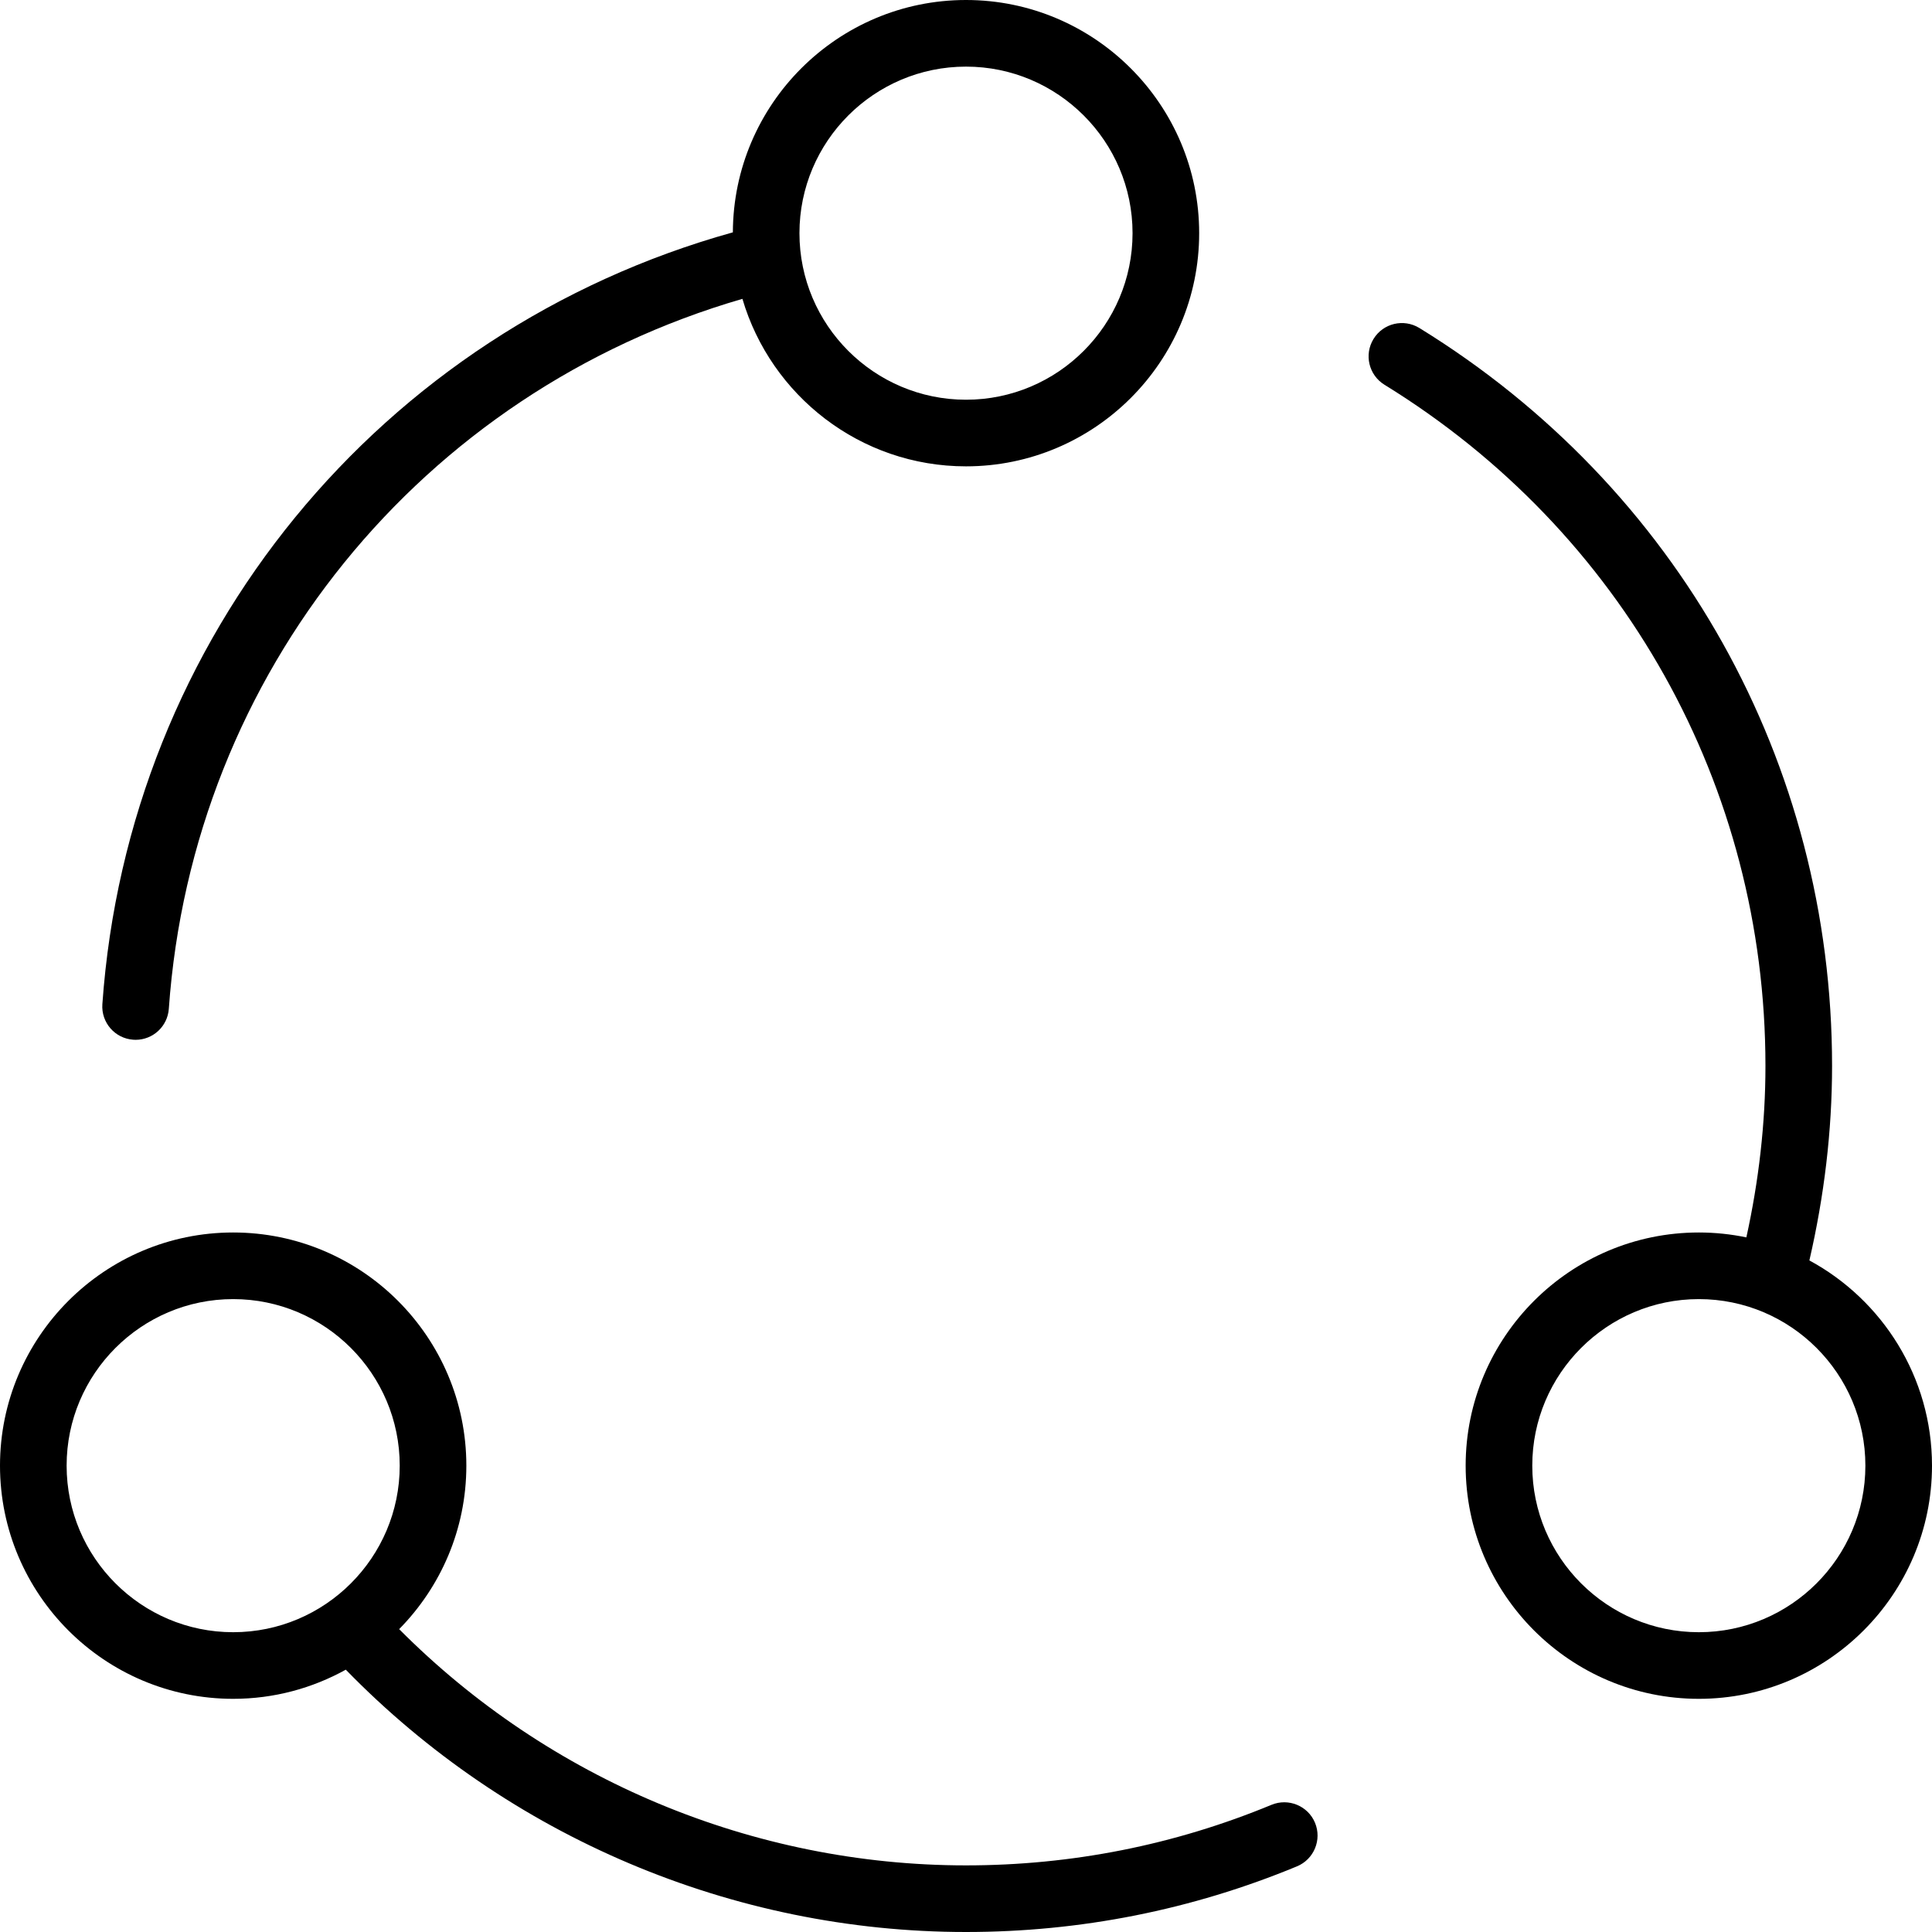
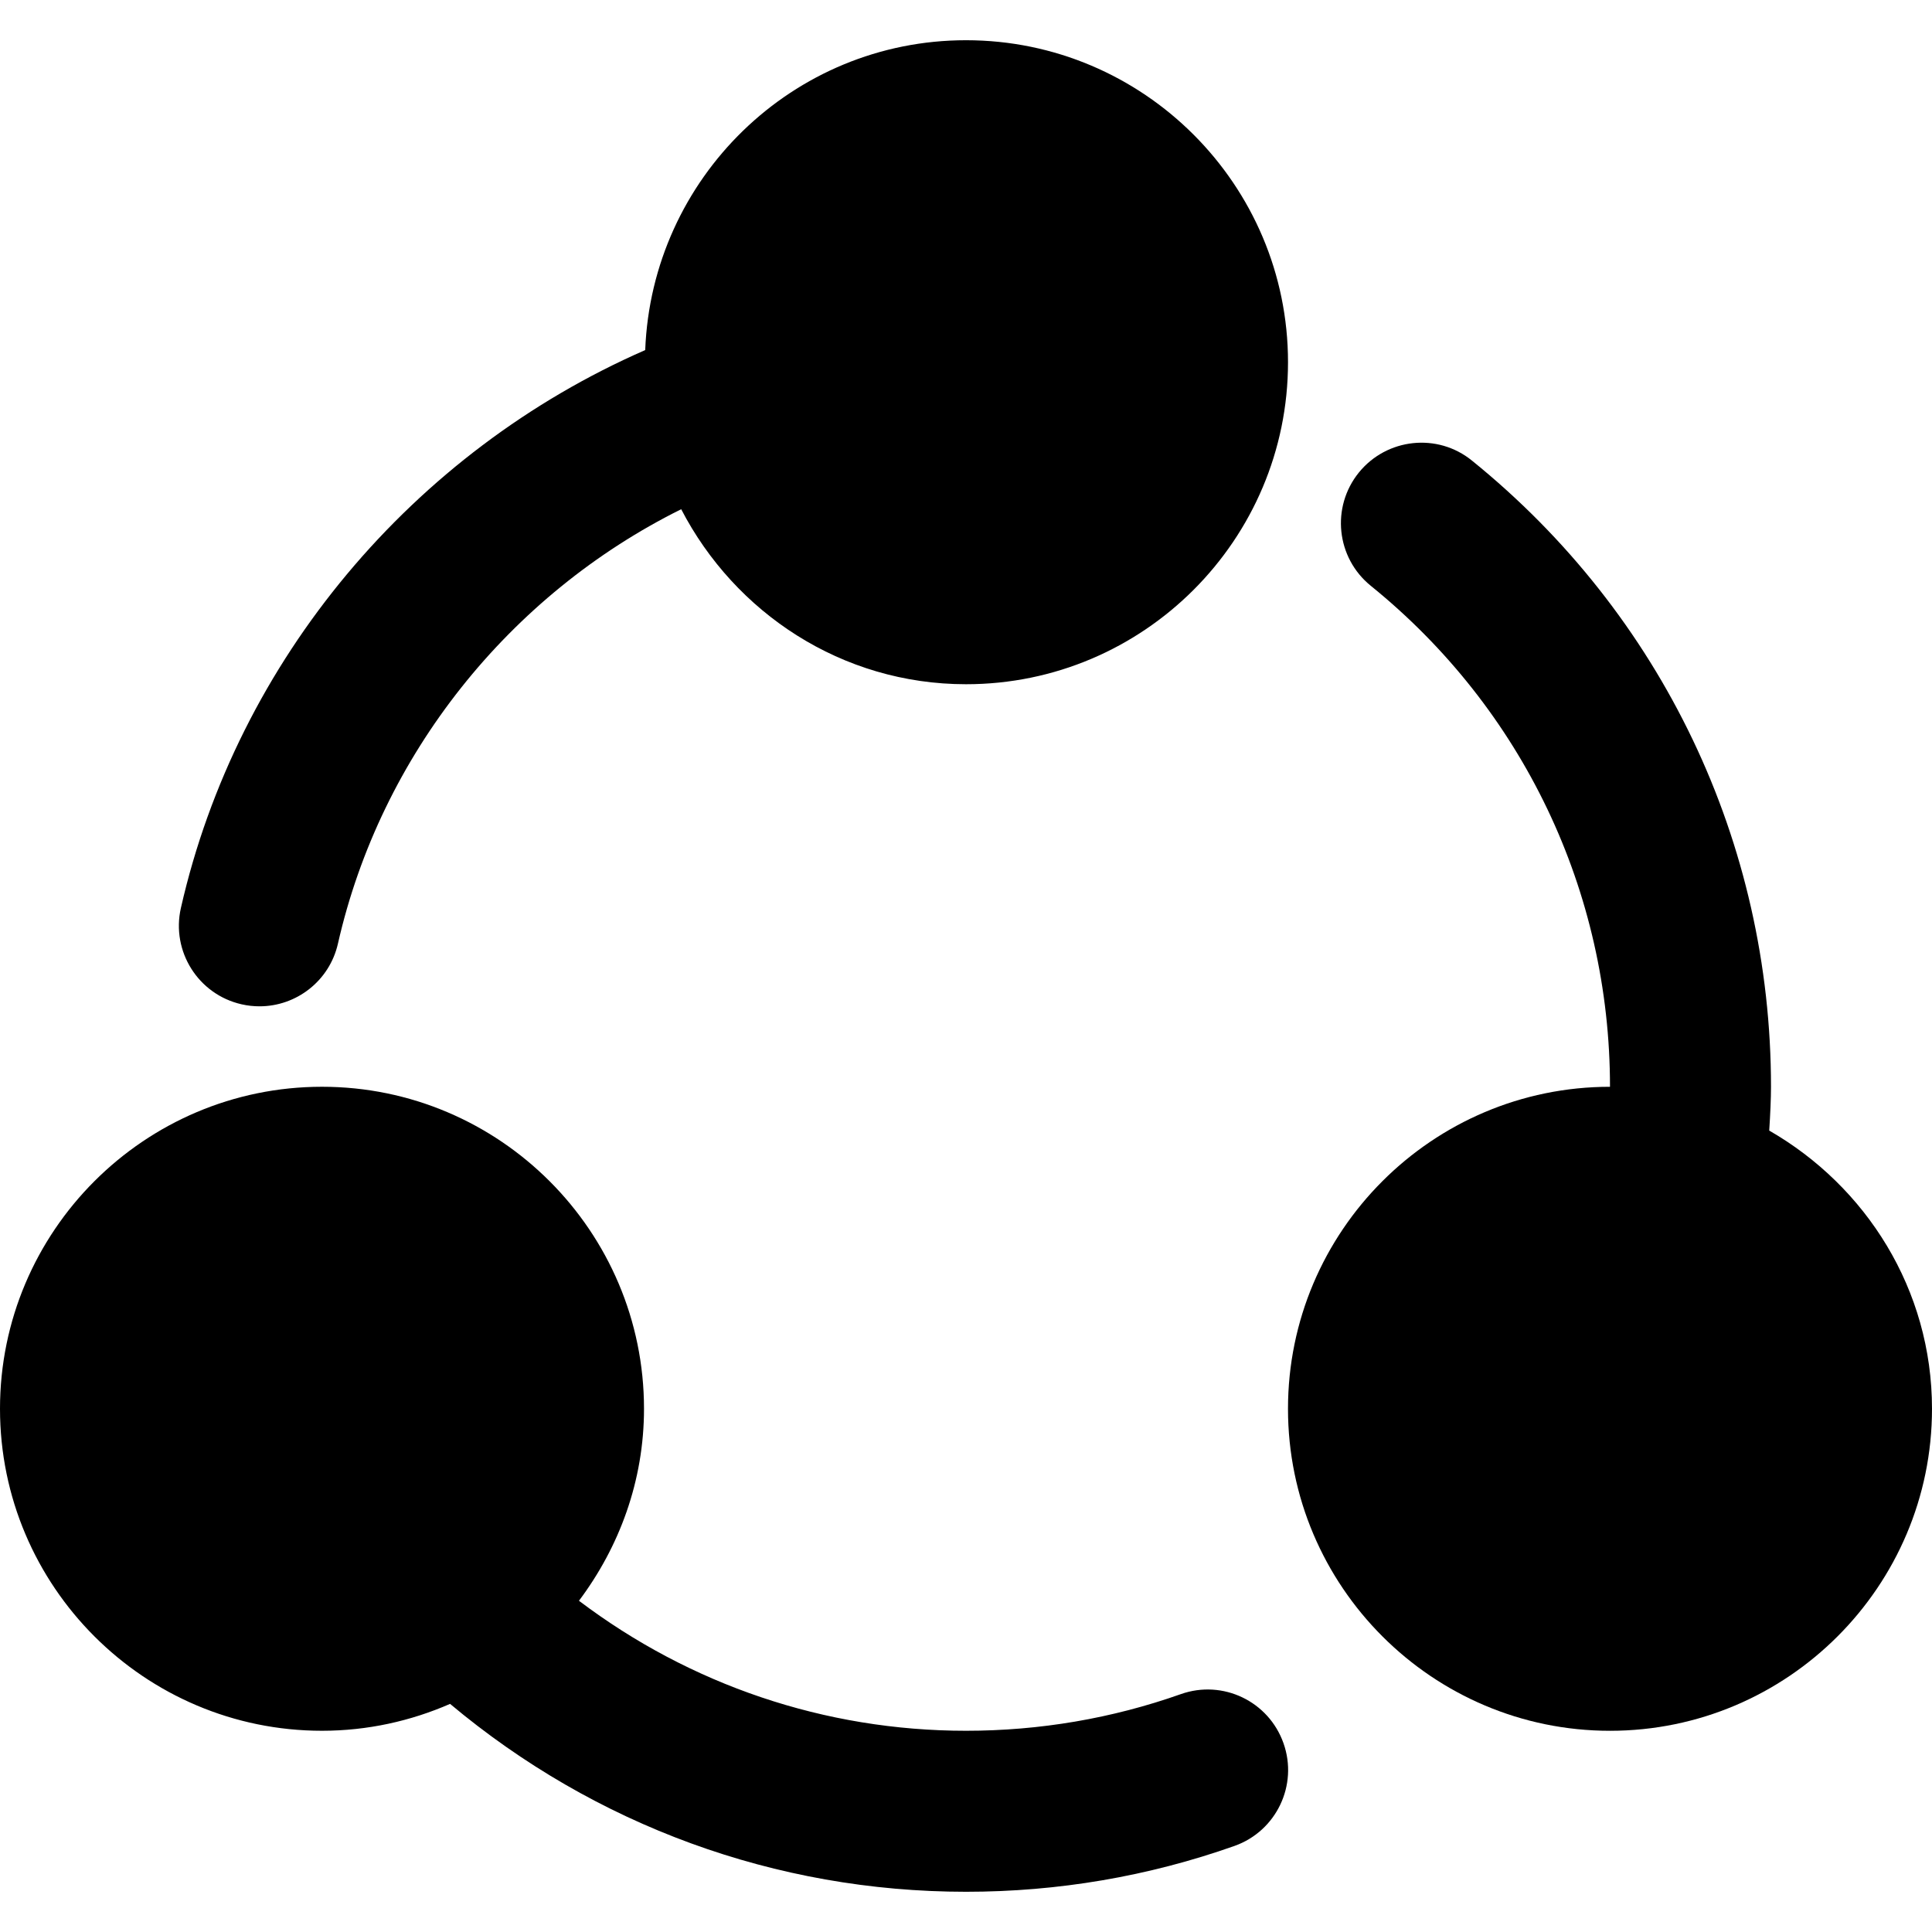
- <svg xmlns="http://www.w3.org/2000/svg" version="1.1" id="Capa_1" x="0px" y="0px" viewBox="0 0 58 58" style="enable-background:new 0 0 58 58;" xml:space="preserve">
+ <svg xmlns="http://www.w3.org/2000/svg" version="1.1" id="Layer_1" x="0px" y="0px" viewBox="0 0 511.994 511.994" style="enable-background:new 0 0 511.994 511.994;" xml:space="preserve">
  <g>
-     <path d="M54.319,37.839C54.762,35.918,55,33.96,55,32c0-9.095-4.631-17.377-12.389-22.153c-0.473-0.29-1.087-0.143-1.376,0.327   c-0.29,0.471-0.143,1.086,0.327,1.376C48.724,15.96,53,23.604,53,32c0,1.726-0.2,3.451-0.573,5.147C51.966,37.051,51.489,37,51,37   c-3.86,0-7,3.141-7,7s3.14,7,7,7s7-3.141,7-7C58,41.341,56.509,39.024,54.319,37.839z M51,49c-2.757,0-5-2.243-5-5s2.243-5,5-5   s5,2.243,5,5S53.757,49,51,49z" />
-     <path d="M38.171,54.182C35.256,55.388,32.171,56,29,56c-6.385,0-12.527-2.575-17.017-7.092C13.229,47.643,14,45.911,14,44   c0-3.859-3.14-7-7-7s-7,3.141-7,7s3.14,7,7,7c1.226,0,2.378-0.319,3.381-0.875C15.26,55.136,21.994,58,29,58   c3.435,0,6.778-0.663,9.936-1.971c0.51-0.211,0.753-0.796,0.542-1.307C39.267,54.213,38.681,53.971,38.171,54.182z M2,44   c0-2.757,2.243-5,5-5s5,2.243,5,5s-2.243,5-5,5S2,46.757,2,44z" />
-     <path d="M4,31.213c0.024,0.002,0.048,0.003,0.071,0.003c0.521,0,0.959-0.402,0.997-0.93c0.712-10.089,7.586-18.52,17.22-21.314   C23.142,11.874,25.825,14,29,14c3.86,0,7-3.141,7-7s-3.14-7-7-7c-3.851,0-6.985,3.127-6.999,6.975   C11.42,9.922,3.851,19.12,3.073,30.146C3.034,30.696,3.449,31.175,4,31.213z M29,2c2.757,0,5,2.243,5,5s-2.243,5-5,5s-5-2.243-5-5   S26.243,2,29,2z" />
+     <g>
+       <g>
+         <path d="M468.858,299.612c0.277-4.245,0.469-8.512,0.469-11.605c0-64.704-28.864-125.184-79.232-165.931     c-9.131-7.445-22.592-5.973-29.995,3.157c-7.403,9.173-5.995,22.592,3.179,30.016c40.277,32.597,63.381,80.981,63.381,132.757     c-47.061,0-85.333,38.272-85.333,85.333c0,47.04,38.272,85.333,85.333,85.333s85.333-38.293,85.333-85.333     C511.994,341.702,494.5,314.353,468.858,299.612z" />
+         <path d="M64.021,266.148c1.6,0.363,3.179,0.533,4.757,0.533c9.749,0,18.539-6.72,20.779-16.619     c11.349-49.984,45.419-92.501,90.965-115.115c14.208,27.413,42.517,46.379,75.477,46.379c47.061,0,85.333-38.272,85.333-85.333     c0-47.04-38.272-85.333-85.333-85.333c-45.952,0-83.264,36.587-85.013,82.112c-61.504,26.901-108.096,82.027-123.051,147.861     C45.333,252.111,52.544,263.546,64.021,266.148z" />
+         <path d="M312.917,448.96c-18.219,6.443-37.397,9.707-56.917,9.707c-37.461,0-73.131-12.203-102.571-34.453     c10.688-14.251,17.237-31.744,17.237-50.88c0-47.04-38.272-85.333-85.333-85.333S0,326.293,0,373.333     c0,47.061,38.272,85.333,85.333,85.333c12.075,0,23.531-2.581,33.941-7.125c38.336,32.128,86.251,49.792,136.725,49.792     c24.384,0,48.32-4.075,71.125-12.139c11.115-3.925,16.939-16.128,13.013-27.221C336.213,450.859,324.053,445.013,312.917,448.96z     " />
+       </g>
+     </g>
  </g>
  <g>
</g>
  <g>
</g>
  <g>
</g>
  <g>
</g>
  <g>
</g>
  <g>
</g>
  <g>
</g>
  <g>
</g>
  <g>
</g>
  <g>
</g>
  <g>
</g>
  <g>
</g>
  <g>
</g>
  <g>
</g>
  <g>
</g>
</svg>
